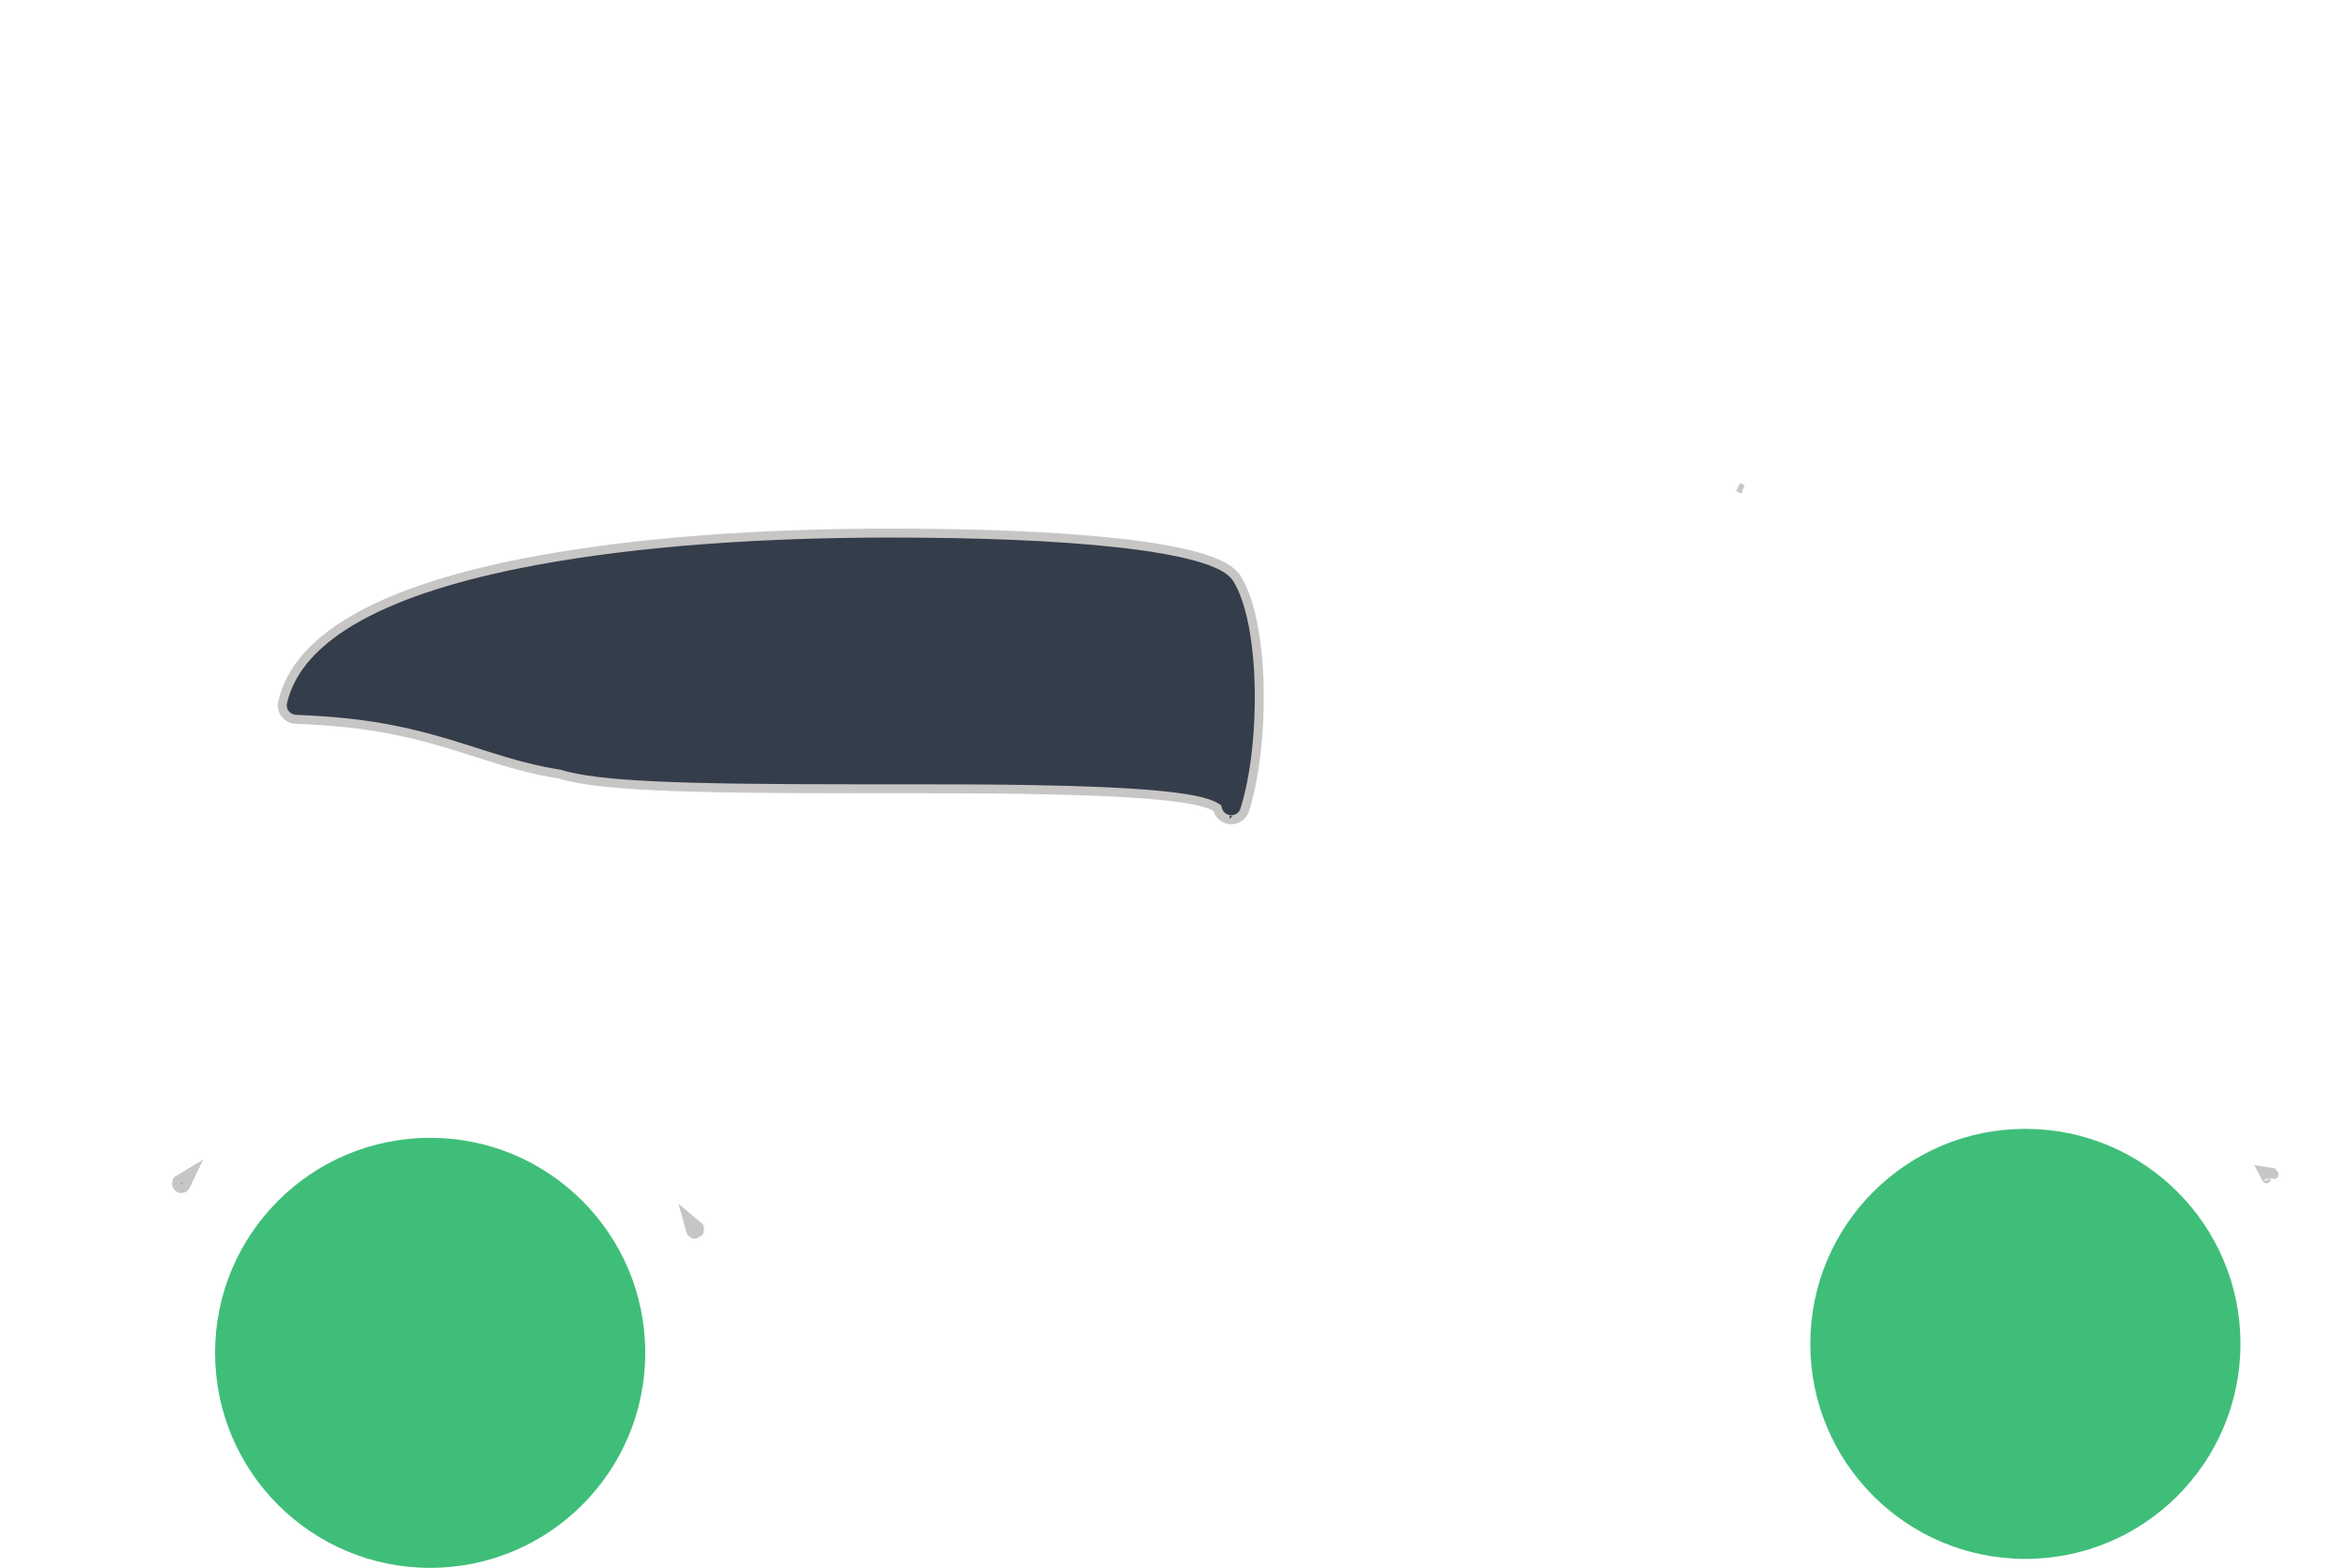
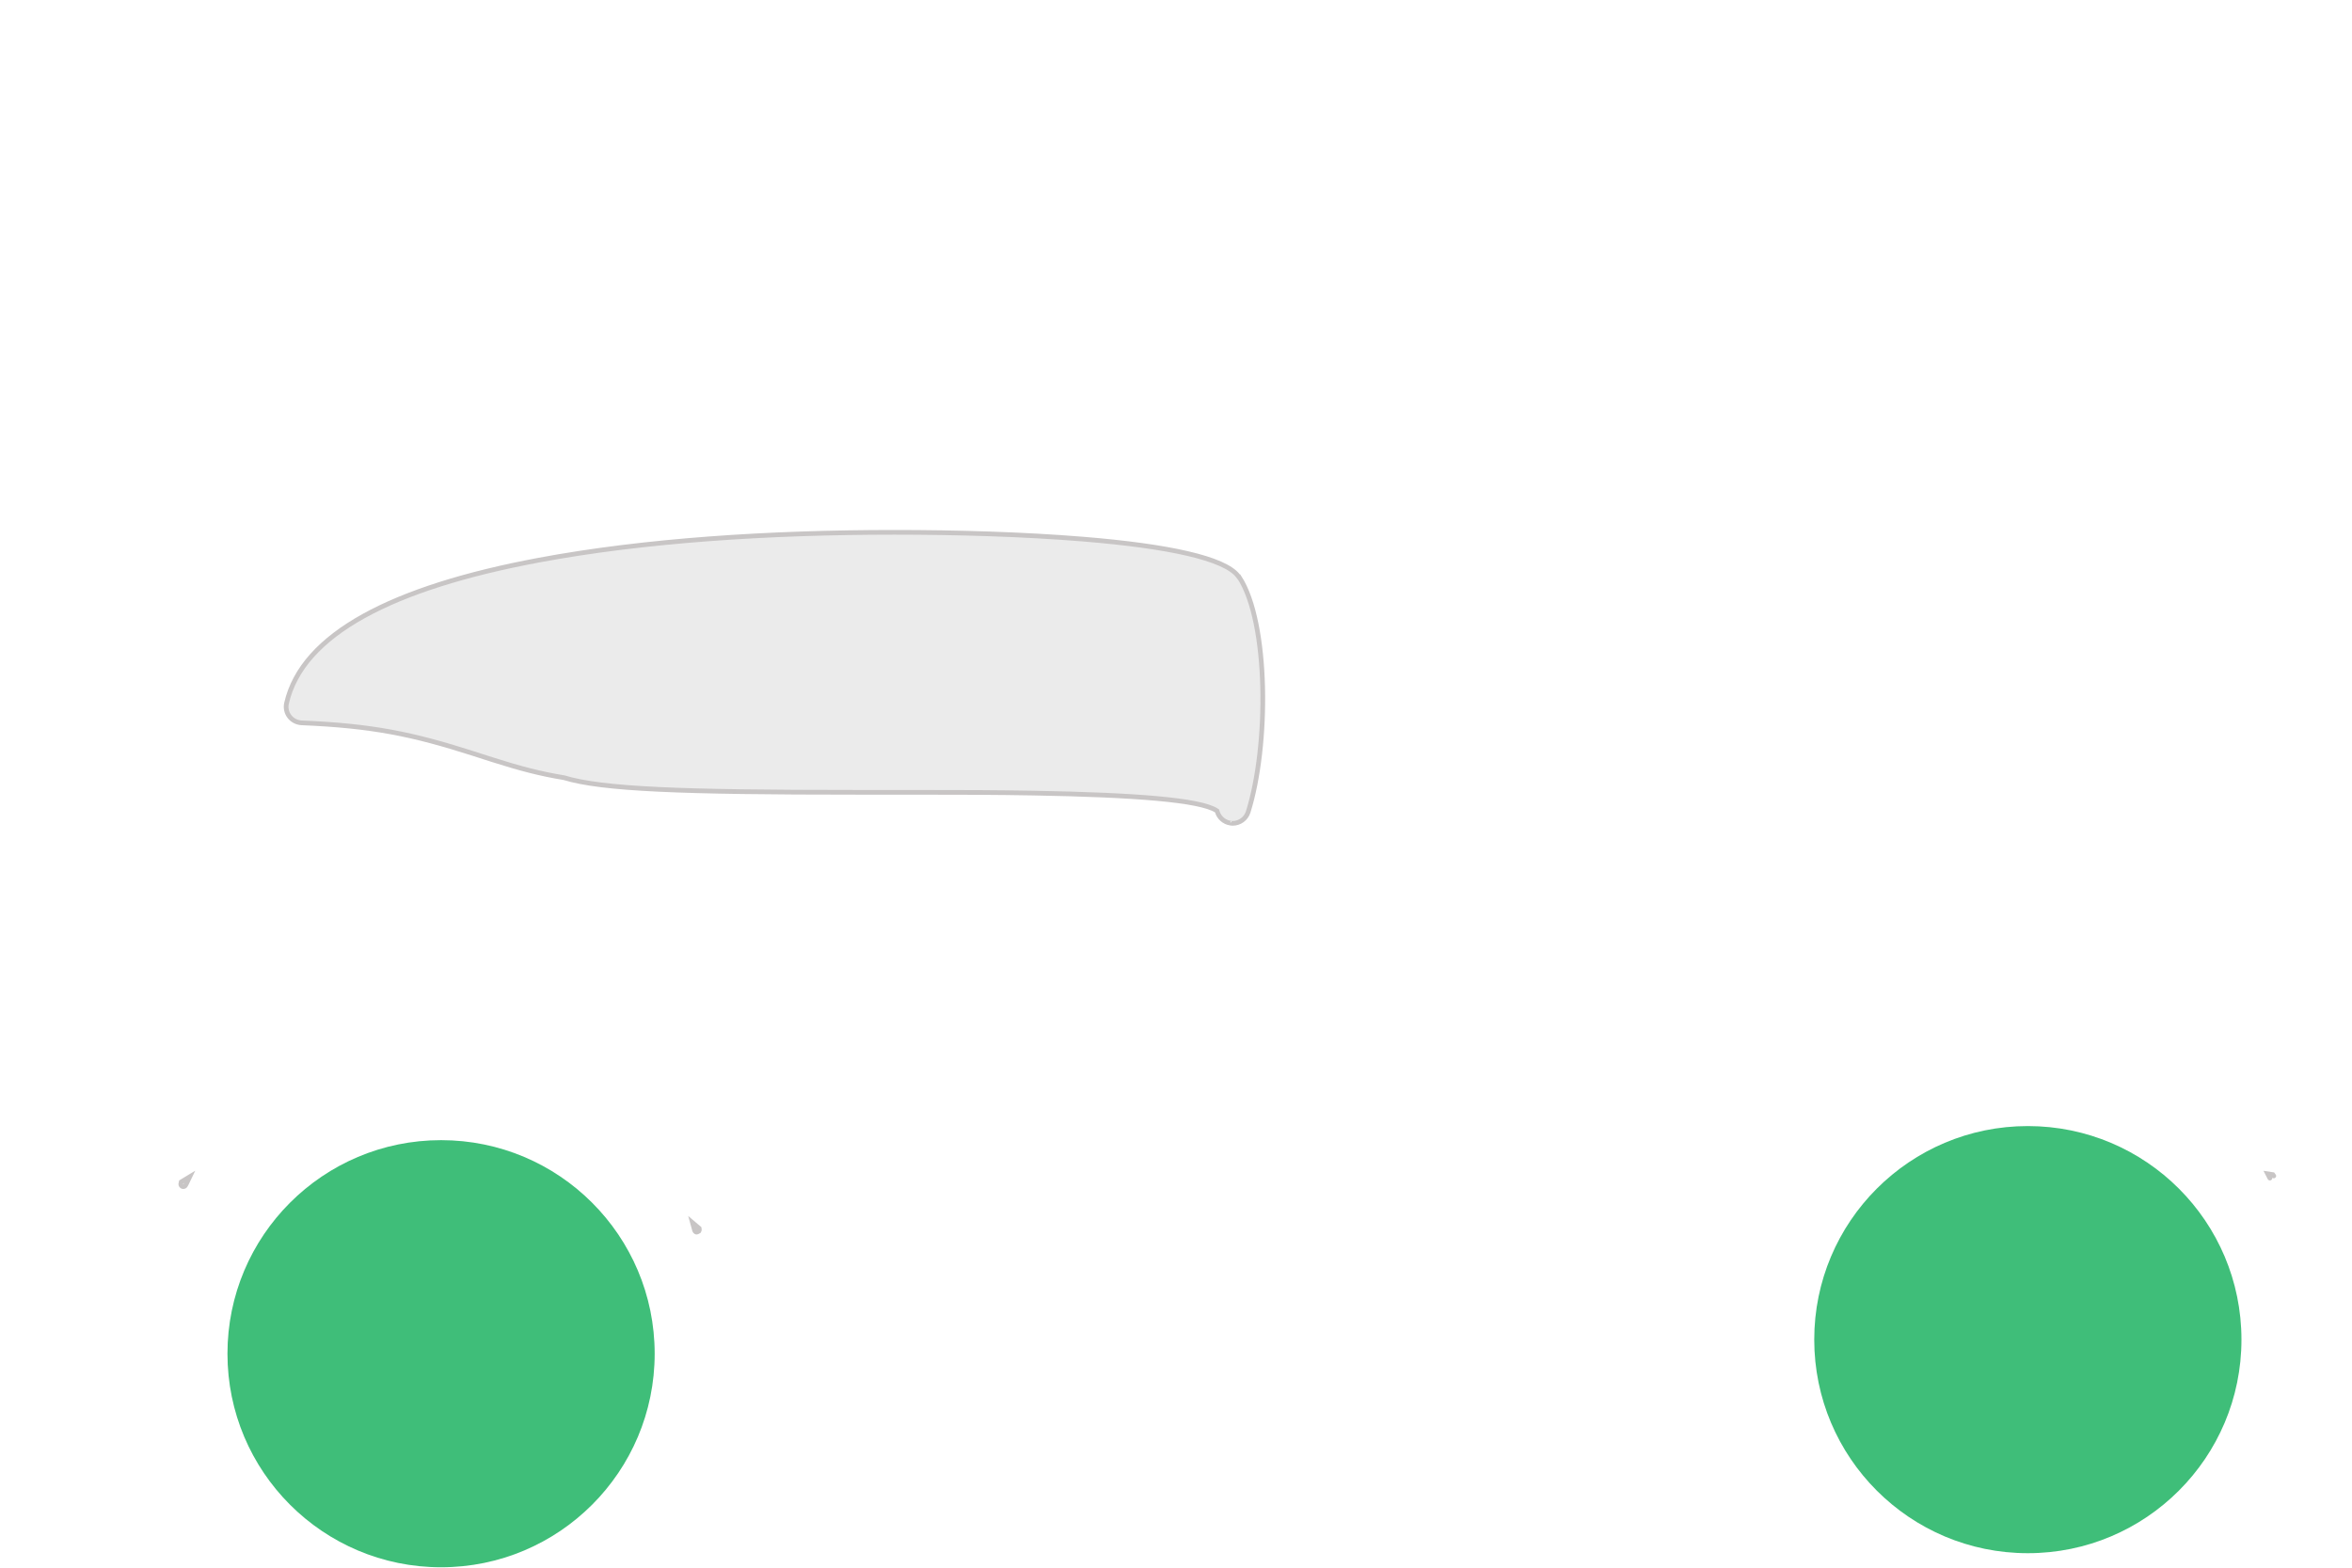
- <svg xmlns="http://www.w3.org/2000/svg" width="262px" height="175px" viewBox="0 0 262 175" version="1.1">
-   <g id="Page-1" stroke="none" stroke-width="1" fill="none" fill-rule="evenodd">
-     <g id="SELECT-PRODUCT" transform="translate(-1066, -444)">
-       <g id="scooter" transform="translate(1066, 444)">
-         <path d="M67.526,54.609 C67.571,54.594 67.617,54.58 67.661,54.566 L68.048,54.372 L67.526,54.609 Z M9.105,131.57 L9.554,130.698 L8.584,130.848 C8.528,130.856 8.472,130.865 8.417,130.873 C8.309,131.022 8.275,131.069 8.256,131.092 C8.254,131.095 8.262,131.087 8.295,131.053 C8.329,130.99 8.329,130.99 8.777,130.958 C9.175,131.429 9.175,131.429 9.107,131.537 C9.098,131.579 9.104,131.571 9.105,131.57 Z M242.22,131.761 C242.126,131.704 242.031,131.647 241.936,131.589 L240.498,130.719 L241.226,132.233 C241.269,132.321 241.307,132.39 241.349,132.447 C241.394,132.508 241.394,132.508 241.529,132.609 C241.883,132.715 241.883,132.715 242.223,132.417 C242.338,132.213 242.32,132.103 242.222,131.768 C242.221,131.766 242.221,131.764 242.22,131.761 Z M183.977,136.962 C183.967,137.019 183.959,137.069 183.953,137.11 C183.948,137.155 183.948,137.155 183.944,137.202 C183.932,137.241 183.932,137.241 184.01,137.504 C184.528,137.825 184.528,137.825 184.83,137.578 C184.898,137.478 184.898,137.478 184.914,137.438 C184.935,137.38 184.935,137.38 184.947,137.337 L185.377,135.778 L183.977,136.962 Z M9.105,131.57 C9.105,131.569 9.105,131.57 9.104,131.571 L9.105,131.57 Z M214.01,140.055 C211.201,140.055 208.902,142.339 208.888,145.135 C208.888,147.963 211.185,150.262 214.01,150.262 C216.852,150.262 219.163,147.962 219.163,145.135 C219.163,142.339 216.851,140.055 214.01,140.055 Z M35.95,140.055 C33.129,140.055 30.844,142.334 30.844,145.135 C30.844,147.966 33.128,150.262 35.95,150.262 C38.793,150.262 41.104,147.962 41.104,145.135 C41.104,142.339 38.792,140.055 35.95,140.055 Z" id="Shape" stroke="#C8C5C5" fill="#343D4A" transform="translate(131, 83) scale(-1, 1) translate(-131, -83) " />
-         <path d="M34.86,91.474 C35.459,91.379 35.946,90.948 36.117,90.378 L36.17,90.199 L36.328,90.099 C38.225,88.893 45.403,88.325 57.025,88.125 C61.104,88.055 64.488,88.04 70.817,88.04 L76.784,88.04 C96.502,88.04 105.268,87.702 109.548,86.41 C112.187,85.979 114.373,85.411 117.523,84.416 C117.916,84.292 118.196,84.202 118.957,83.958 C119.315,83.843 119.48,83.79 119.675,83.728 C126.525,81.539 131.07,80.615 138.995,80.286 C139.463,80.261 139.894,80.041 140.178,79.676 C140.461,79.313 140.562,78.852 140.465,78.396 C138.728,70.813 128.686,65.641 112.385,62.604 C100.519,60.393 86.543,59.5 72.558,59.5 C53.386,59.5 36.838,60.851 34.206,64.275 L33.956,64.601 L33.954,64.6 C30.807,69.749 30.821,83.172 33.113,90.412 C33.328,91.063 33.937,91.5 34.617,91.5 C34.648,91.5 34.679,91.498 34.719,91.493 C34.75,91.49 34.781,91.485 34.86,91.474 Z M34.86,91.474 C34.861,91.474 34.862,91.474 34.863,91.473 L34.863,91.473 L34.857,91.474 C34.858,91.474 34.859,91.474 34.86,91.474 Z" id="Shape" stroke="#C8C5C5" fill="#343D4A" transform="translate(86, 75.5) scale(-1, 1) translate(-86, -75.5) " />
-         <circle id="Oval" fill="#3FBE79" transform="translate(48, 151) scale(-1, 1) translate(-48, -151) " cx="48" cy="151" r="24" />
-         <circle id="Oval" fill="#3FBE79" transform="translate(226, 150) scale(-1, 1) translate(-226, -150) " cx="226" cy="150" r="24" />
+ <svg xmlns="http://www.w3.org/2000/svg" width="501px" height="334px" viewBox="0 0 501 334" version="1.1">
+   <g id="Icons" stroke="none" stroke-width="1" fill="none" fill-rule="evenodd">
+     <g id="icon/scooter" transform="translate(0, -83)">
+       <g id="scooter" transform="translate(250.5, 249.5) scale(-1, 1) translate(-250.5, -249.5) translate(0, 82)">
+         <path d="M462.412,252.824 C462.283,252.746 462.153,252.667 462.023,252.588 L460.586,251.718 L461.313,253.232 C461.382,253.376 461.444,253.485 461.503,253.565 C461.559,253.641 461.617,253.7 461.704,253.75 C461.944,253.884 462.261,253.819 462.411,253.555 C462.522,253.358 462.51,253.182 462.412,252.824 Z M352.07,262.7 C352.064,262.737 352.059,262.772 352.055,262.804 C352.015,263.097 352.015,263.108 352.106,263.269 C352.626,263.591 352.626,263.591 352.929,263.342 C353,263.24 353,263.24 353.017,263.195 C353.034,263.155 353.048,263.111 353.063,263.055 L353.493,261.495 L352.07,262.7 Z M16.868,251.253 C16.742,251.426 16.69,251.495 16.658,251.536 C16.641,251.555 16.641,251.555 16.678,251.519 C16.709,251.457 16.709,251.457 17.156,251.425 C17.553,251.896 17.553,251.896 17.486,252 C17.476,252.044 17.5,251.993 17.519,251.956 L17.968,251.084 L16.998,251.233 C16.955,251.24 16.911,251.247 16.868,251.253 Z M408.964,267.912 C403.354,267.912 398.764,272.474 398.736,278.067 C398.736,283.718 403.321,288.312 408.964,288.312 C414.639,288.312 419.253,283.717 419.253,278.067 C419.253,272.475 414.636,267.912 408.964,267.912 Z M69.156,267.912 C63.522,267.912 58.957,272.467 58.957,278.067 C58.957,283.725 63.519,288.312 69.156,288.312 C74.831,288.312 79.445,283.717 79.445,278.067 C79.445,272.475 74.828,267.912 69.156,267.912 Z" id="Shape" stroke="#C8C5C5" fill="#EBEBEB" />
+         <path d="M238.948,176.357 C240.26,176.15 241.326,175.202 241.701,173.946 L241.754,173.767 L241.911,173.667 C245.407,171.435 259.079,170.347 281.004,169.968 C288.749,169.835 295.178,169.805 307.2,169.805 L318.538,169.805 C356.076,169.805 372.724,169.16 380.861,166.689 C385.9,165.861 390.073,164.773 396.077,162.866 C396.824,162.629 397.358,162.457 398.803,161.992 C399.616,161.73 399.798,161.671 400.167,161.553 C413.148,157.384 421.745,155.629 436.763,155.002 C437.779,154.948 438.72,154.465 439.341,153.663 C439.961,152.863 440.183,151.846 439.971,150.838 C436.614,136.116 417.401,126.174 386.263,120.345 C363.685,116.118 337.105,114.412 310.508,114.412 C297.252,114.412 282.952,114.822 270.22,115.866 C252.037,117.358 240.155,119.951 237.284,123.704 L237.033,124.033 L236.997,124.015 C230.715,133.726 230.691,159.917 235.137,174.023 C235.605,175.453 236.936,176.412 238.421,176.412 C238.498,176.411 238.574,176.406 238.666,176.396 C238.732,176.388 238.796,176.379 238.948,176.357 Z M238.948,176.357 C238.95,176.357 238.951,176.357 238.952,176.356 C238.952,176.356 238.952,176.356 238.952,176.356 L238.945,176.357 C238.946,176.357 238.947,176.357 238.948,176.357 Z" id="Shape" stroke="#C8C5C5" fill="#EBEBEB" />
+         <circle id="Oval" fill="#3FBE79" cx="407.048" cy="289.412" r="45.5" />
+         <circle id="Oval" fill="#3FBE79" cx="69.048" cy="286.412" r="45.5" />
      </g>
    </g>
  </g>
</svg>
